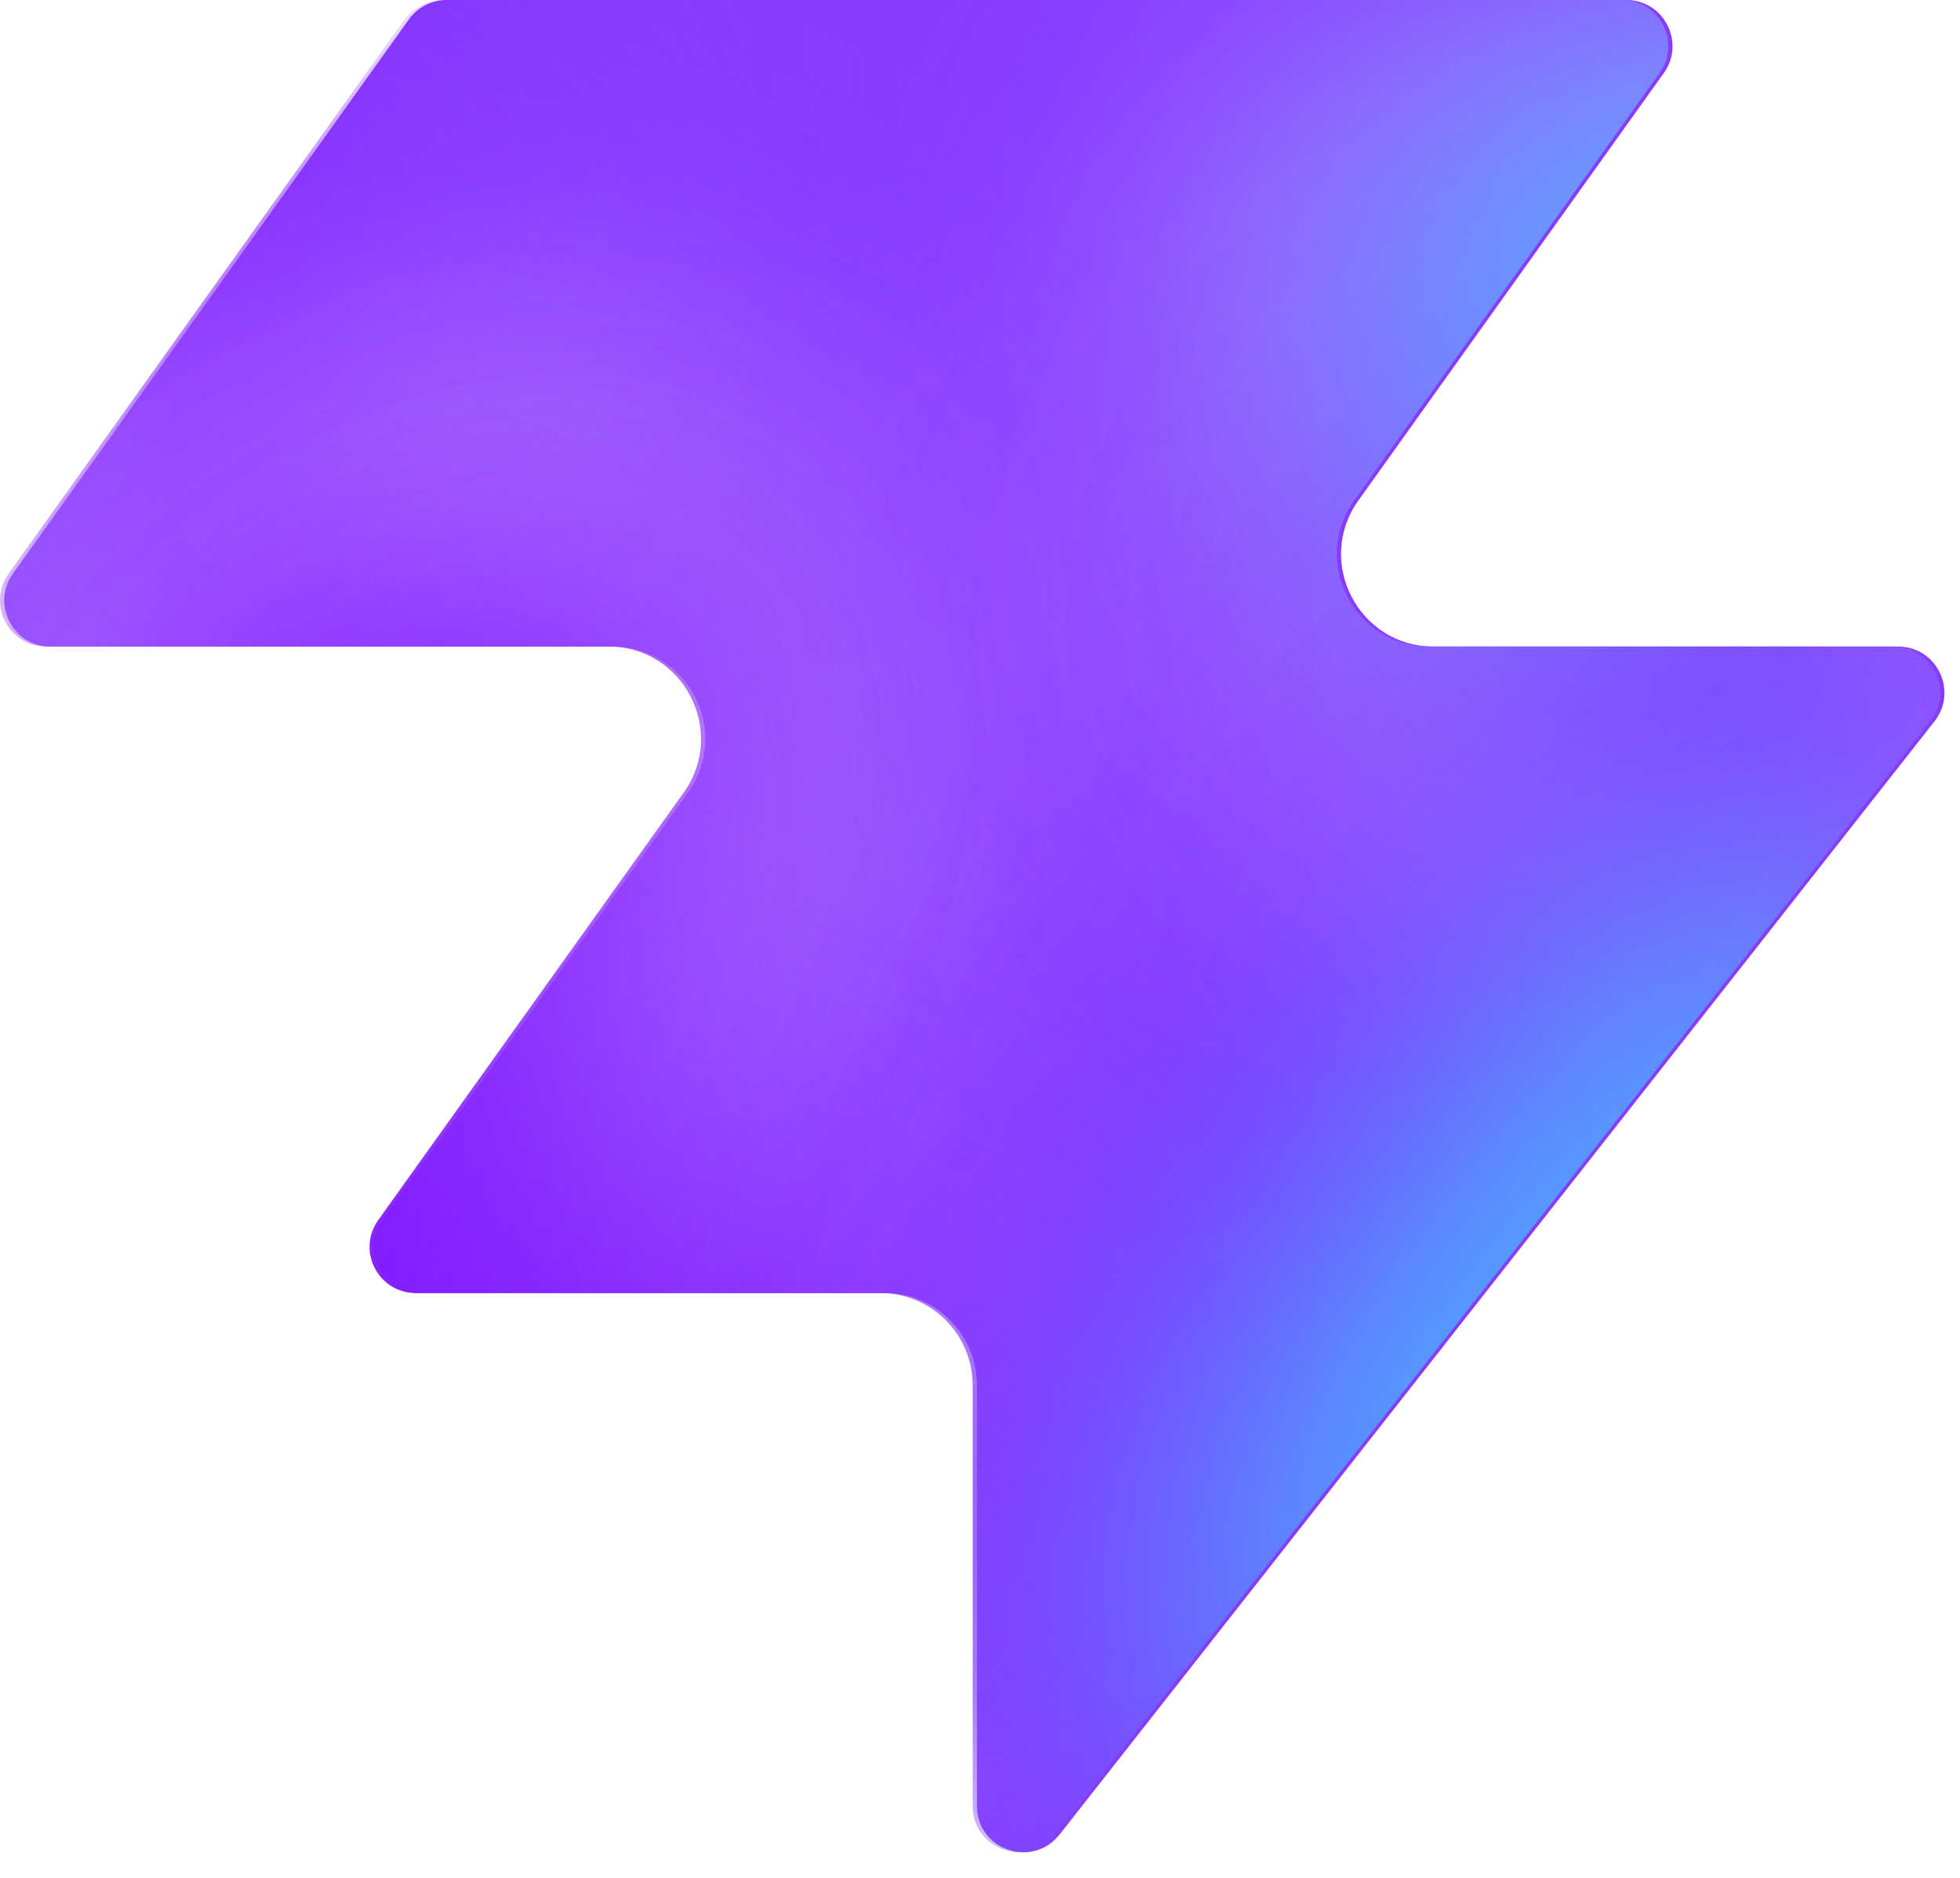
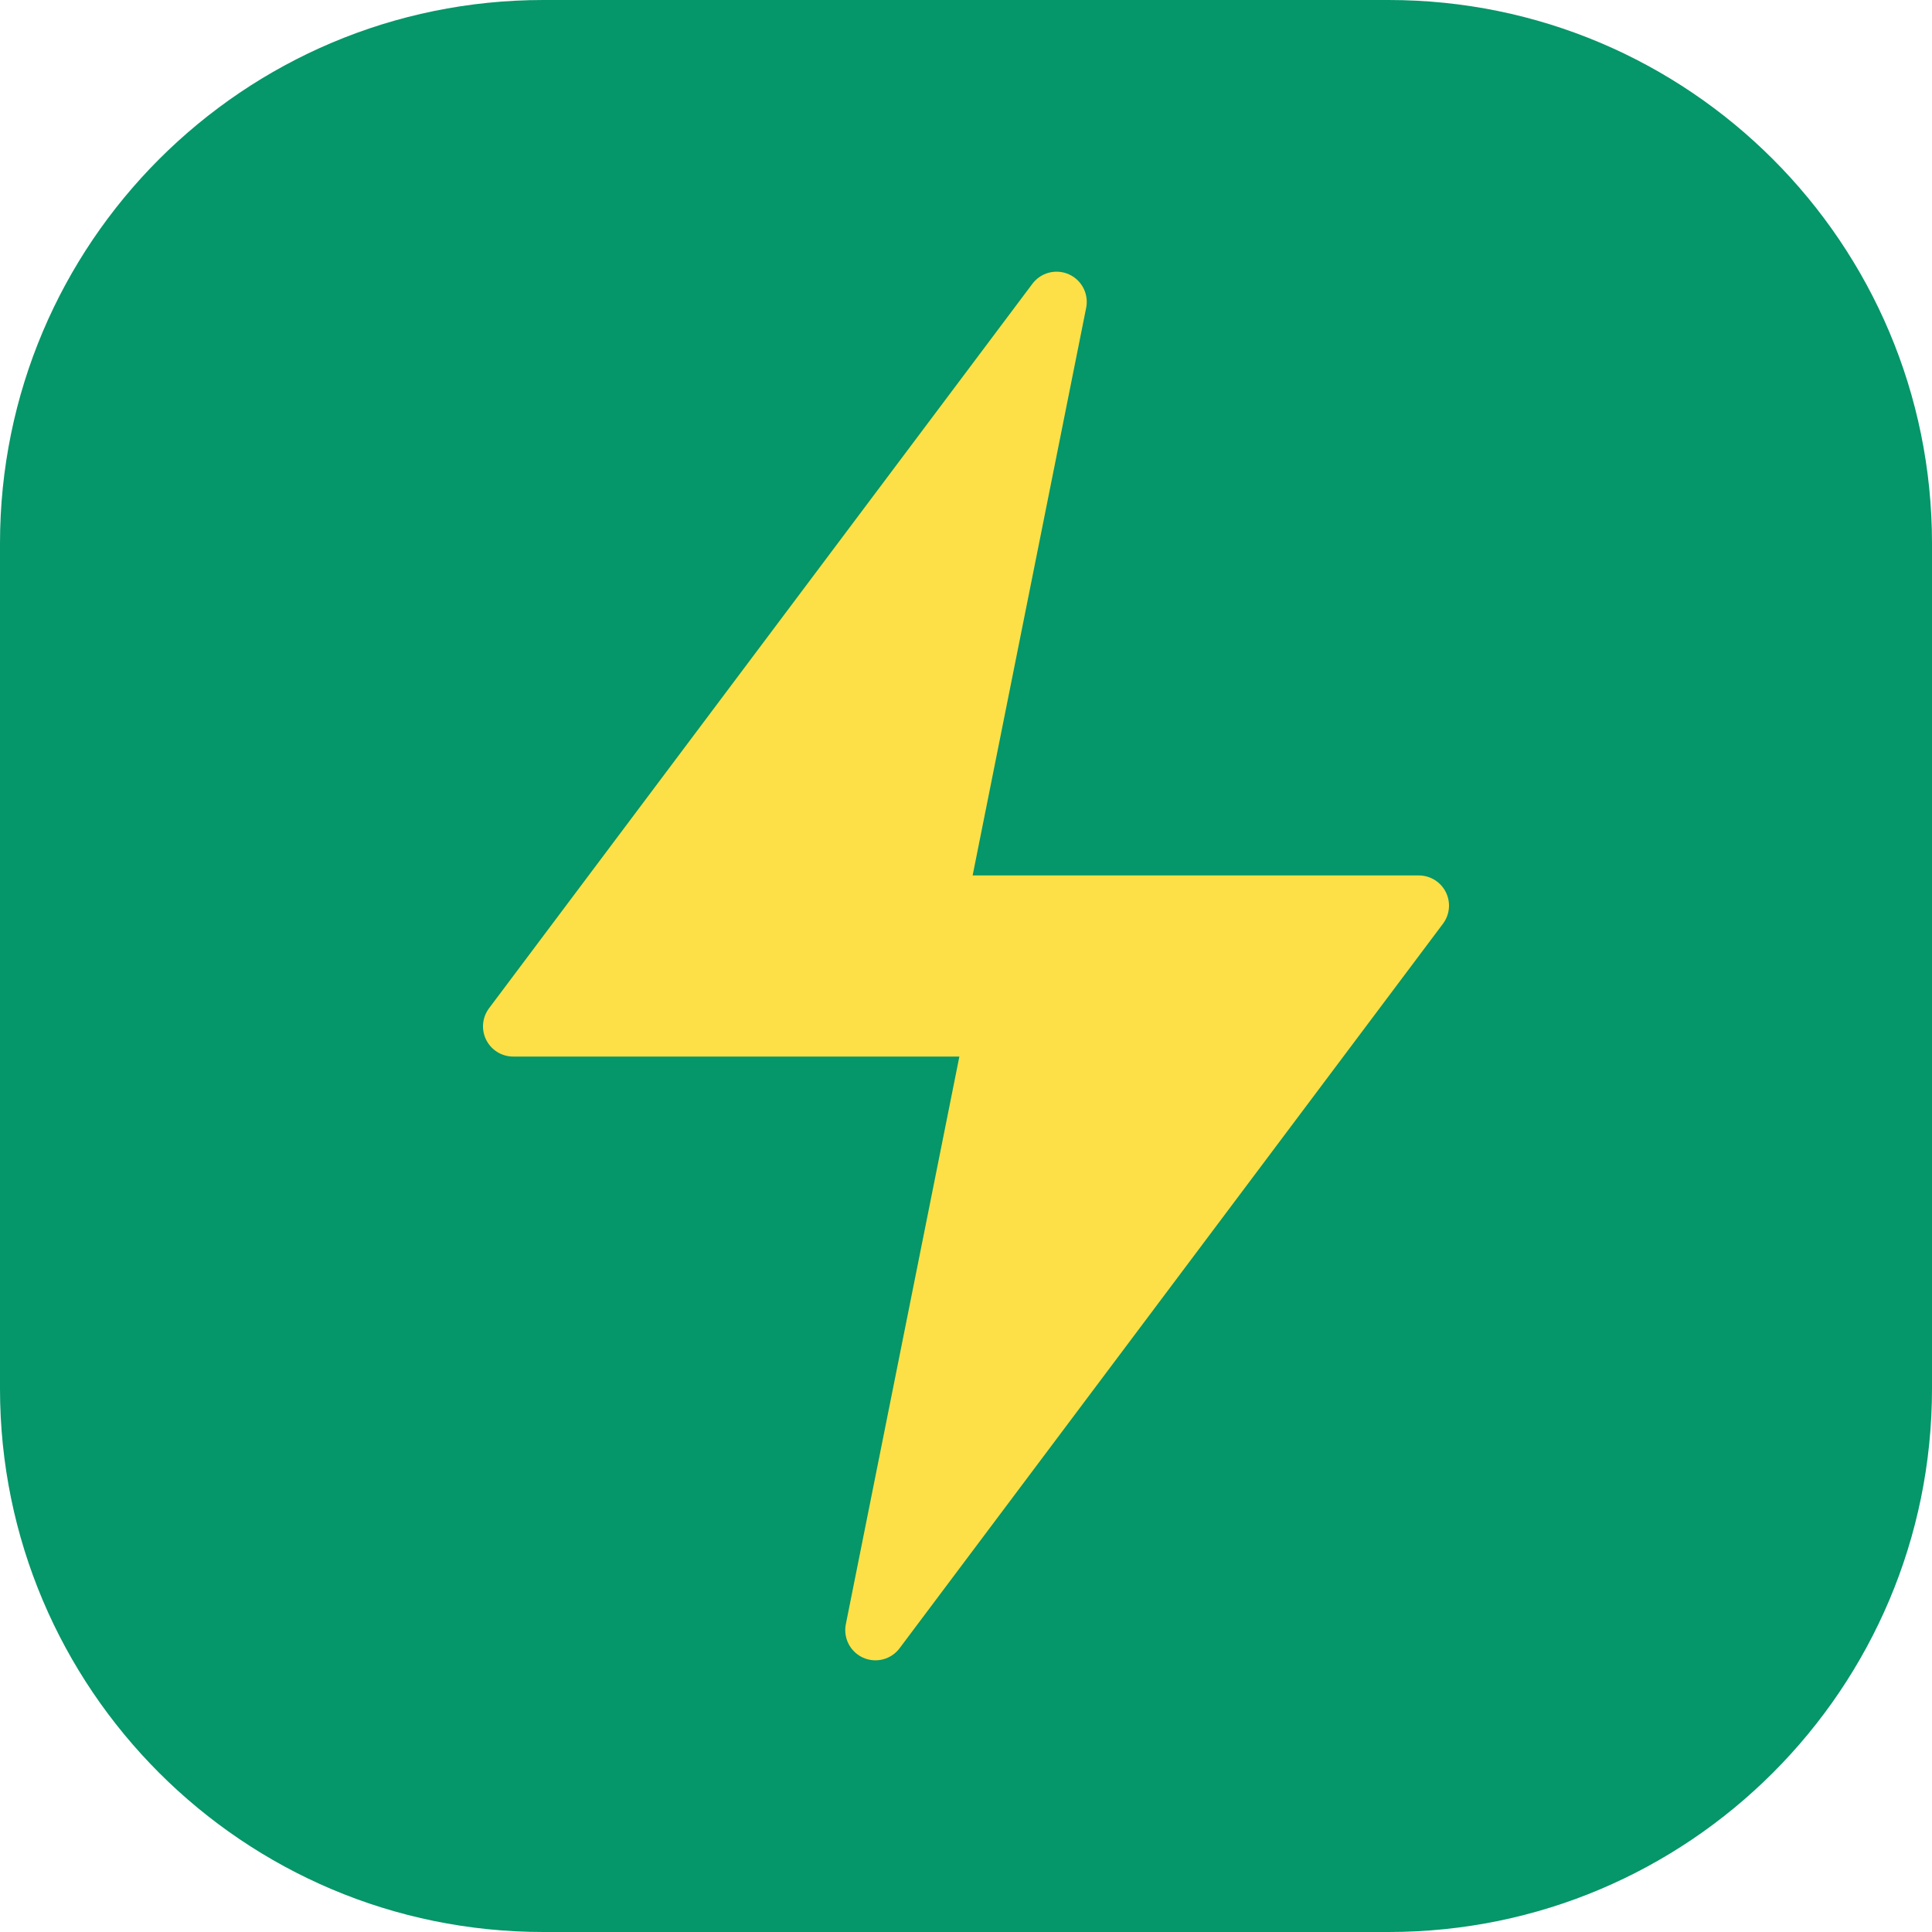
- <svg xmlns="http://www.w3.org/2000/svg" width="48" height="46" fill="none" viewBox="0 0 48 46">
-   <path fill="#863bff" d="M25.946 44.938c-.664.845-2.021.375-2.021-.698V33.937a2.26 2.26 0 0 0-2.262-2.262H10.287c-.92 0-1.456-1.04-.92-1.788l7.48-10.471c1.07-1.497 0-3.578-1.842-3.578H1.237c-.92 0-1.456-1.04-.92-1.788L10.013.474c.214-.297.556-.474.92-.474h28.894c.92 0 1.456 1.04.92 1.788l-7.48 10.471c-1.07 1.498 0 3.579 1.842 3.579h11.377c.943 0 1.473 1.088.89 1.83L25.947 44.94z" style="fill:#863bff;fill:color(display-p3 .525 .23 1);fill-opacity:1" />
-   <mask id="a" width="48" height="46" x="0" y="0" maskUnits="userSpaceOnUse" style="mask-type:alpha">
-     <path fill="#000" d="M25.842 44.938c-.664.844-2.021.375-2.021-.698V33.937a2.26 2.26 0 0 0-2.262-2.262H10.183c-.92 0-1.456-1.04-.92-1.788l7.48-10.471c1.07-1.498 0-3.579-1.842-3.579H1.133c-.92 0-1.456-1.04-.92-1.787L9.91.473c.214-.297.556-.474.92-.474h28.894c.92 0 1.456 1.04.92 1.788l-7.48 10.471c-1.07 1.498 0 3.578 1.842 3.578h11.377c.943 0 1.473 1.088.89 1.832L25.843 44.94z" style="fill:#000;fill-opacity:1" />
-   </mask>
-   <g mask="url(#a)">
-     <g filter="url(#b)">
-       <ellipse cx="5.508" cy="14.704" fill="#ede6ff" rx="5.508" ry="14.704" style="fill:#ede6ff;fill:color(display-p3 .927 .903 1);fill-opacity:1" transform="matrix(.00324 1 1 -.00324 -4.47 31.516)" />
-     </g>
-     <g filter="url(#c)">
-       <ellipse cx="10.399" cy="29.851" fill="#ede6ff" rx="10.399" ry="29.851" style="fill:#ede6ff;fill:color(display-p3 .927 .903 1);fill-opacity:1" transform="matrix(.00324 1 1 -.00324 -39.328 7.883)" />
-     </g>
-     <g filter="url(#d)">
-       <ellipse cx="5.508" cy="30.487" fill="#7e14ff" rx="5.508" ry="30.487" style="fill:#7e14ff;fill:color(display-p3 .492 .077 1);fill-opacity:1" transform="rotate(89.814 -25.913 -14.639)scale(1 -1)" />
-     </g>
-     <g filter="url(#e)">
-       <ellipse cx="5.508" cy="30.599" fill="#7e14ff" rx="5.508" ry="30.599" style="fill:#7e14ff;fill:color(display-p3 .492 .077 1);fill-opacity:1" transform="rotate(89.814 -32.644 -3.334)scale(1 -1)" />
-     </g>
-     <g filter="url(#f)">
-       <ellipse cx="5.508" cy="30.599" fill="#7e14ff" rx="5.508" ry="30.599" style="fill:#7e14ff;fill:color(display-p3 .492 .077 1);fill-opacity:1" transform="matrix(.00324 1 1 -.00324 -34.34 30.47)" />
-     </g>
-     <g filter="url(#g)">
-       <ellipse cx="14.072" cy="22.078" fill="#ede6ff" rx="14.072" ry="22.078" style="fill:#ede6ff;fill:color(display-p3 .927 .903 1);fill-opacity:1" transform="rotate(93.35 24.506 48.493)scale(-1 1)" />
-     </g>
-     <g filter="url(#h)">
-       <ellipse cx="3.47" cy="21.501" fill="#7e14ff" rx="3.47" ry="21.501" style="fill:#7e14ff;fill:color(display-p3 .492 .077 1);fill-opacity:1" transform="rotate(89.009 28.708 47.59)scale(-1 1)" />
-     </g>
-     <g filter="url(#i)">
-       <ellipse cx="3.47" cy="21.501" fill="#7e14ff" rx="3.47" ry="21.501" style="fill:#7e14ff;fill:color(display-p3 .492 .077 1);fill-opacity:1" transform="rotate(89.009 28.708 47.59)scale(-1 1)" />
-     </g>
-     <g filter="url(#j)">
-       <ellipse cx=".387" cy="8.972" fill="#7e14ff" rx="4.407" ry="29.108" style="fill:#7e14ff;fill:color(display-p3 .492 .077 1);fill-opacity:1" transform="rotate(39.51 .387 8.972)" />
-     </g>
-     <g filter="url(#k)">
-       <ellipse cx="47.523" cy="-6.092" fill="#7e14ff" rx="4.407" ry="29.108" style="fill:#7e14ff;fill:color(display-p3 .492 .077 1);fill-opacity:1" transform="rotate(37.892 47.523 -6.092)" />
-     </g>
-     <g filter="url(#l)">
-       <ellipse cx="41.412" cy="6.333" fill="#47bfff" rx="5.971" ry="9.665" style="fill:#47bfff;fill:color(display-p3 .28 .748 1);fill-opacity:1" transform="rotate(37.892 41.412 6.333)" />
-     </g>
-     <g filter="url(#m)">
-       <ellipse cx="-1.879" cy="38.332" fill="#7e14ff" rx="4.407" ry="29.108" style="fill:#7e14ff;fill:color(display-p3 .492 .077 1);fill-opacity:1" transform="rotate(37.892 -1.88 38.332)" />
-     </g>
-     <g filter="url(#n)">
-       <ellipse cx="-1.879" cy="38.332" fill="#7e14ff" rx="4.407" ry="29.108" style="fill:#7e14ff;fill:color(display-p3 .492 .077 1);fill-opacity:1" transform="rotate(37.892 -1.88 38.332)" />
-     </g>
-     <g filter="url(#o)">
-       <ellipse cx="35.651" cy="29.907" fill="#7e14ff" rx="4.407" ry="29.108" style="fill:#7e14ff;fill:color(display-p3 .492 .077 1);fill-opacity:1" transform="rotate(37.892 35.651 29.907)" />
-     </g>
-     <g filter="url(#p)">
-       <ellipse cx="38.418" cy="32.4" fill="#47bfff" rx="5.971" ry="15.297" style="fill:#47bfff;fill:color(display-p3 .28 .748 1);fill-opacity:1" transform="rotate(37.892 38.418 32.4)" />
-     </g>
-   </g>
-   <defs>
-     <filter id="b" width="60.045" height="41.654" x="-19.77" y="16.149" color-interpolation-filters="sRGB" filterUnits="userSpaceOnUse">
-       <feFlood flood-opacity="0" result="BackgroundImageFix" />
-       <feBlend in="SourceGraphic" in2="BackgroundImageFix" result="shape" />
-       <feGaussianBlur result="effect1_foregroundBlur_2002_17158" stdDeviation="7.659" />
-     </filter>
-     <filter id="c" width="90.34" height="51.437" x="-54.613" y="-7.533" color-interpolation-filters="sRGB" filterUnits="userSpaceOnUse">
-       <feFlood flood-opacity="0" result="BackgroundImageFix" />
-       <feBlend in="SourceGraphic" in2="BackgroundImageFix" result="shape" />
-       <feGaussianBlur result="effect1_foregroundBlur_2002_17158" stdDeviation="7.659" />
-     </filter>
-     <filter id="d" width="79.355" height="29.4" x="-49.64" y="2.03" color-interpolation-filters="sRGB" filterUnits="userSpaceOnUse">
-       <feFlood flood-opacity="0" result="BackgroundImageFix" />
-       <feBlend in="SourceGraphic" in2="BackgroundImageFix" result="shape" />
-       <feGaussianBlur result="effect1_foregroundBlur_2002_17158" stdDeviation="4.596" />
-     </filter>
-     <filter id="e" width="79.579" height="29.4" x="-45.045" y="20.029" color-interpolation-filters="sRGB" filterUnits="userSpaceOnUse">
-       <feFlood flood-opacity="0" result="BackgroundImageFix" />
-       <feBlend in="SourceGraphic" in2="BackgroundImageFix" result="shape" />
-       <feGaussianBlur result="effect1_foregroundBlur_2002_17158" stdDeviation="4.596" />
-     </filter>
-     <filter id="f" width="79.579" height="29.4" x="-43.513" y="21.178" color-interpolation-filters="sRGB" filterUnits="userSpaceOnUse">
-       <feFlood flood-opacity="0" result="BackgroundImageFix" />
-       <feBlend in="SourceGraphic" in2="BackgroundImageFix" result="shape" />
-       <feGaussianBlur result="effect1_foregroundBlur_2002_17158" stdDeviation="4.596" />
-     </filter>
-     <filter id="g" width="74.749" height="58.852" x="15.756" y="-17.901" color-interpolation-filters="sRGB" filterUnits="userSpaceOnUse">
-       <feFlood flood-opacity="0" result="BackgroundImageFix" />
-       <feBlend in="SourceGraphic" in2="BackgroundImageFix" result="shape" />
-       <feGaussianBlur result="effect1_foregroundBlur_2002_17158" stdDeviation="7.659" />
-     </filter>
-     <filter id="h" width="61.377" height="25.362" x="23.548" y="2.284" color-interpolation-filters="sRGB" filterUnits="userSpaceOnUse">
-       <feFlood flood-opacity="0" result="BackgroundImageFix" />
-       <feBlend in="SourceGraphic" in2="BackgroundImageFix" result="shape" />
-       <feGaussianBlur result="effect1_foregroundBlur_2002_17158" stdDeviation="4.596" />
-     </filter>
-     <filter id="i" width="61.377" height="25.362" x="23.548" y="2.284" color-interpolation-filters="sRGB" filterUnits="userSpaceOnUse">
-       <feFlood flood-opacity="0" result="BackgroundImageFix" />
-       <feBlend in="SourceGraphic" in2="BackgroundImageFix" result="shape" />
-       <feGaussianBlur result="effect1_foregroundBlur_2002_17158" stdDeviation="4.596" />
-     </filter>
-     <filter id="j" width="56.045" height="63.649" x="-27.636" y="-22.853" color-interpolation-filters="sRGB" filterUnits="userSpaceOnUse">
-       <feFlood flood-opacity="0" result="BackgroundImageFix" />
-       <feBlend in="SourceGraphic" in2="BackgroundImageFix" result="shape" />
-       <feGaussianBlur result="effect1_foregroundBlur_2002_17158" stdDeviation="4.596" />
-     </filter>
-     <filter id="k" width="54.814" height="64.646" x="20.116" y="-38.415" color-interpolation-filters="sRGB" filterUnits="userSpaceOnUse">
-       <feFlood flood-opacity="0" result="BackgroundImageFix" />
-       <feBlend in="SourceGraphic" in2="BackgroundImageFix" result="shape" />
-       <feGaussianBlur result="effect1_foregroundBlur_2002_17158" stdDeviation="4.596" />
-     </filter>
-     <filter id="l" width="33.541" height="35.313" x="24.641" y="-11.323" color-interpolation-filters="sRGB" filterUnits="userSpaceOnUse">
-       <feFlood flood-opacity="0" result="BackgroundImageFix" />
-       <feBlend in="SourceGraphic" in2="BackgroundImageFix" result="shape" />
-       <feGaussianBlur result="effect1_foregroundBlur_2002_17158" stdDeviation="4.596" />
-     </filter>
-     <filter id="m" width="54.814" height="64.646" x="-29.286" y="6.009" color-interpolation-filters="sRGB" filterUnits="userSpaceOnUse">
-       <feFlood flood-opacity="0" result="BackgroundImageFix" />
-       <feBlend in="SourceGraphic" in2="BackgroundImageFix" result="shape" />
-       <feGaussianBlur result="effect1_foregroundBlur_2002_17158" stdDeviation="4.596" />
-     </filter>
-     <filter id="n" width="54.814" height="64.646" x="-29.286" y="6.009" color-interpolation-filters="sRGB" filterUnits="userSpaceOnUse">
-       <feFlood flood-opacity="0" result="BackgroundImageFix" />
-       <feBlend in="SourceGraphic" in2="BackgroundImageFix" result="shape" />
-       <feGaussianBlur result="effect1_foregroundBlur_2002_17158" stdDeviation="4.596" />
-     </filter>
-     <filter id="o" width="54.814" height="64.646" x="8.244" y="-2.416" color-interpolation-filters="sRGB" filterUnits="userSpaceOnUse">
-       <feFlood flood-opacity="0" result="BackgroundImageFix" />
-       <feBlend in="SourceGraphic" in2="BackgroundImageFix" result="shape" />
-       <feGaussianBlur result="effect1_foregroundBlur_2002_17158" stdDeviation="4.596" />
-     </filter>
-     <filter id="p" width="39.409" height="43.623" x="18.713" y="10.588" color-interpolation-filters="sRGB" filterUnits="userSpaceOnUse">
-       <feFlood flood-opacity="0" result="BackgroundImageFix" />
-       <feBlend in="SourceGraphic" in2="BackgroundImageFix" result="shape" />
-       <feGaussianBlur result="effect1_foregroundBlur_2002_17158" stdDeviation="4.596" />
-     </filter>
-   </defs>
+ <svg xmlns="http://www.w3.org/2000/svg" viewBox="0 0 64 64" fill="none">
+   <rect width="64" height="64" rx="18" fill="#059669" />
+   <path d="M35 10L17 34H33L29 54L47 30H31L35 10Z" fill="#FDE047" stroke="#FDE047" stroke-width="2" stroke-linecap="round" stroke-linejoin="round" />
</svg>
